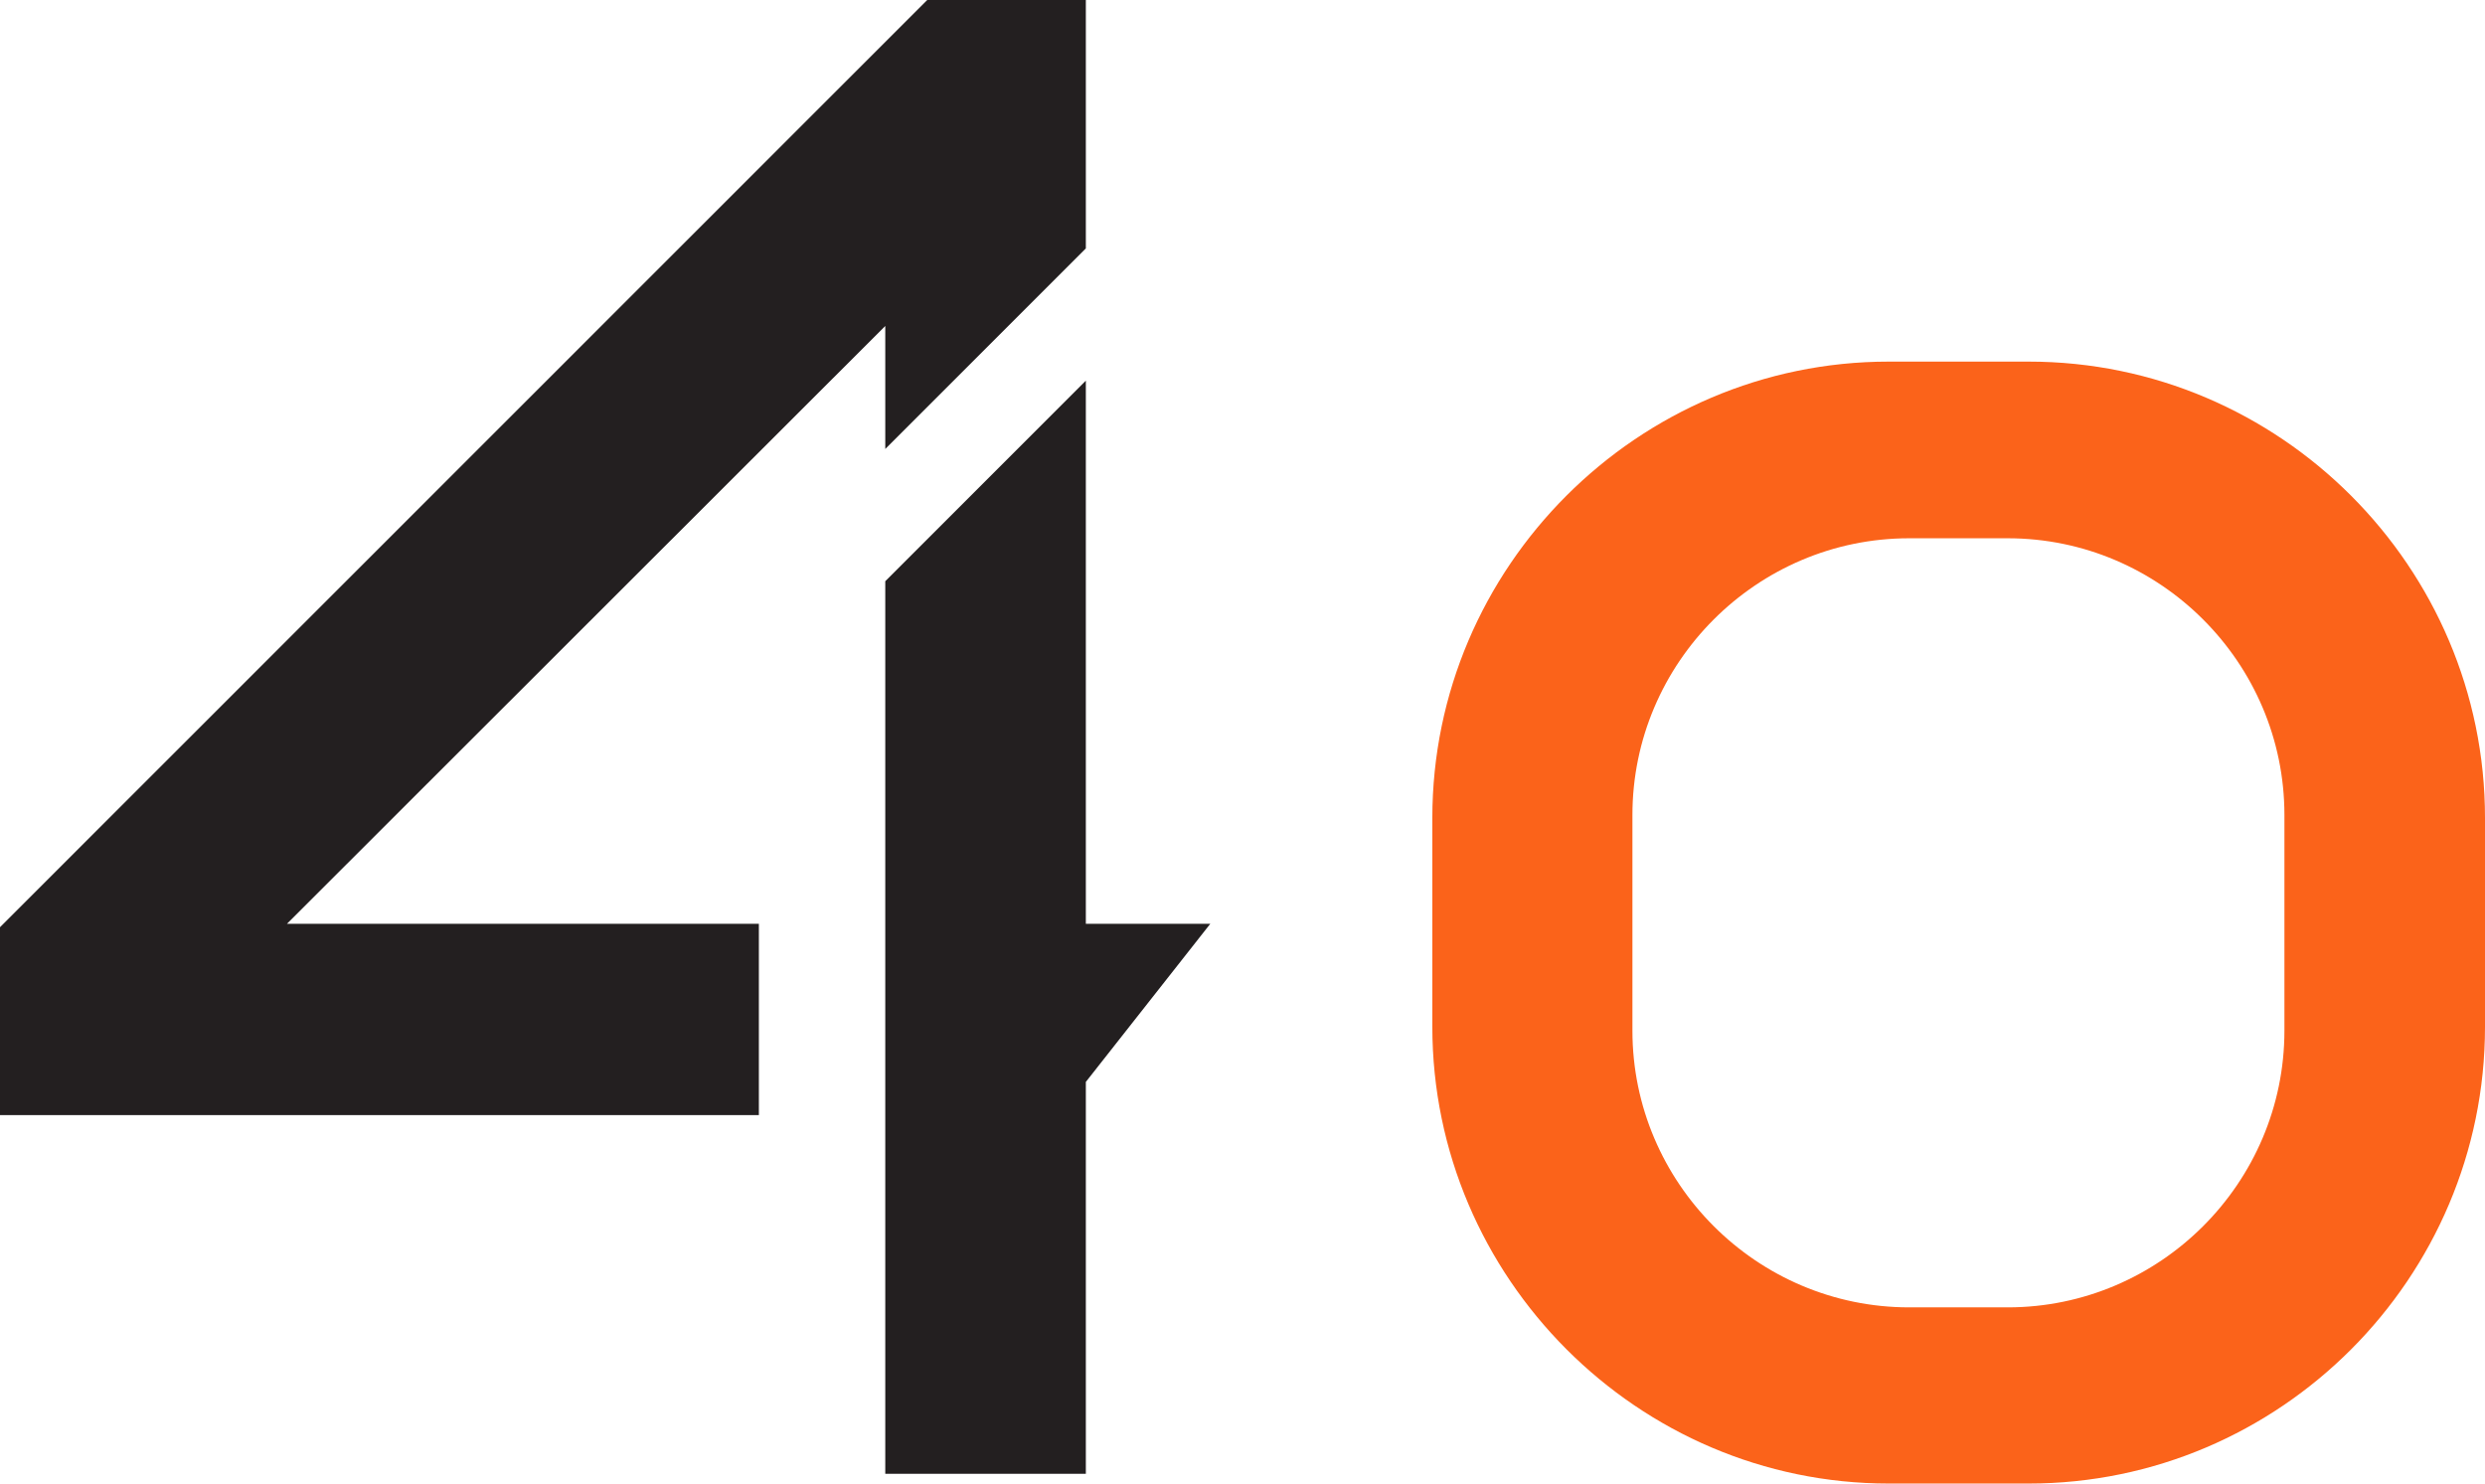
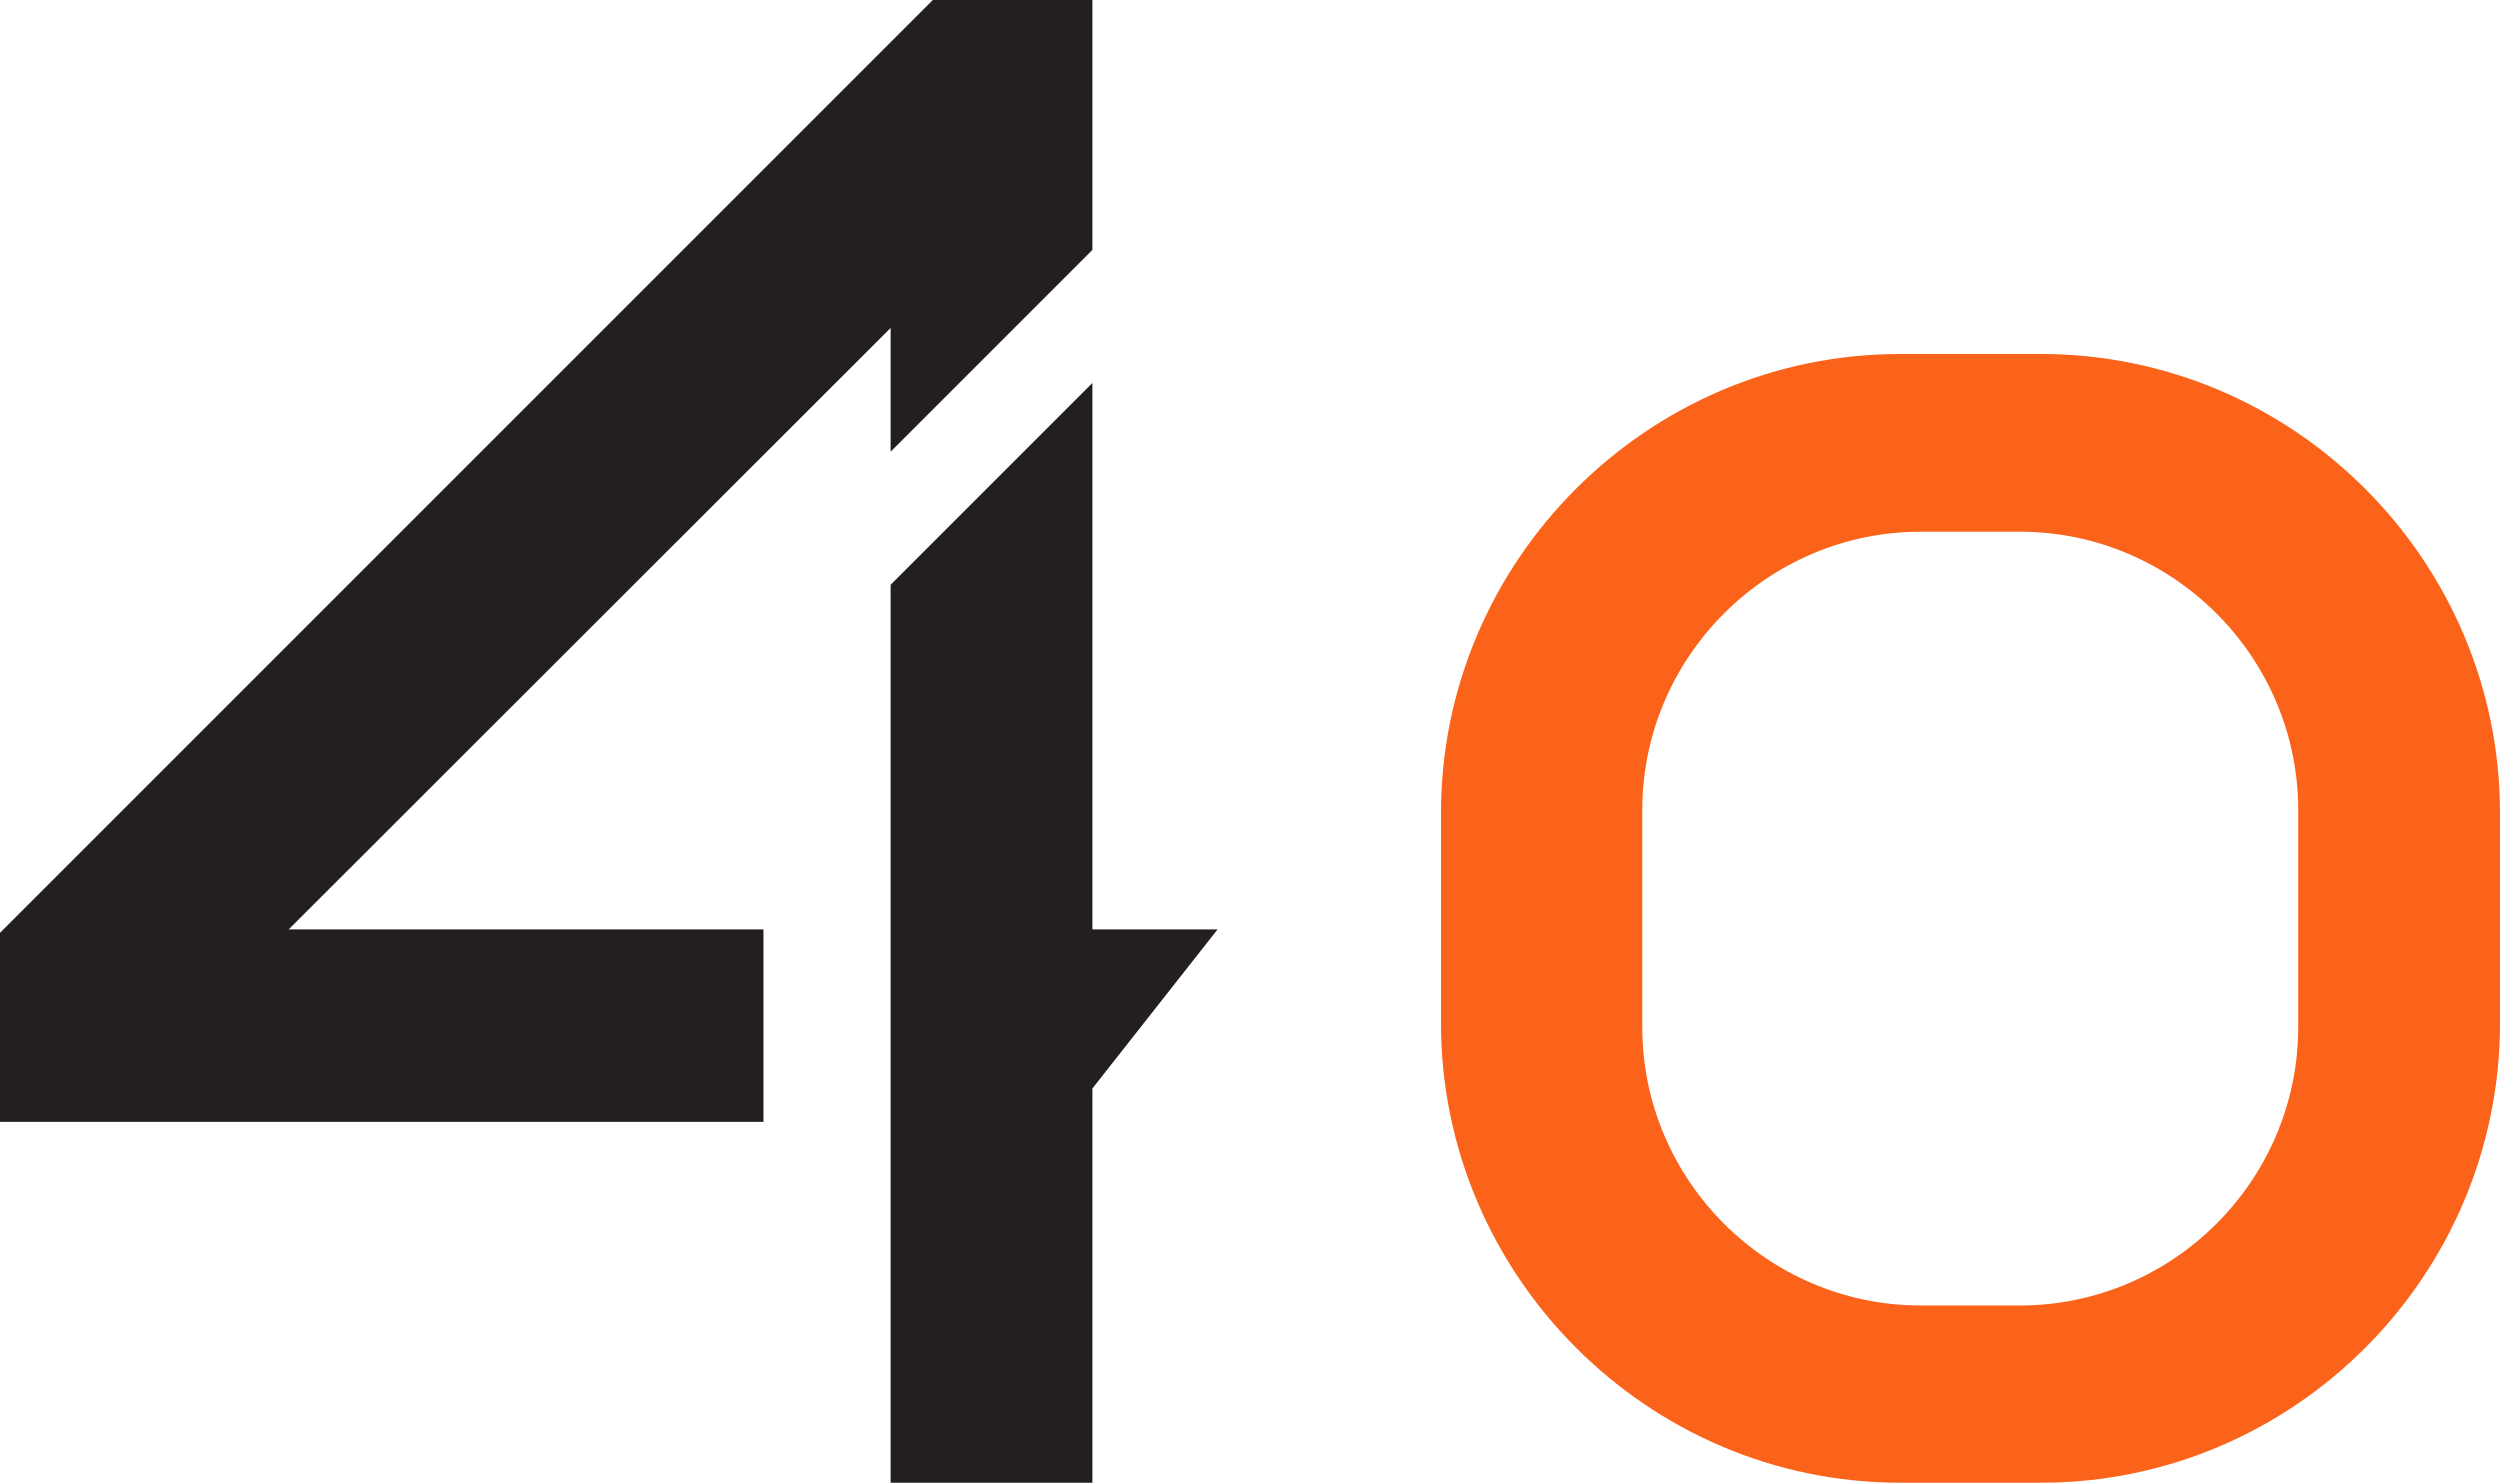
- <svg xmlns="http://www.w3.org/2000/svg" viewBox="0 0 509.2 304" fill="none">
+ <svg xmlns="http://www.w3.org/2000/svg" viewBox="0 0 509.2 302" fill="none">
  <path d="M181.4,66.8L181.4,92L222.5,50.9L222.5,0L190,0L190,0L190,0L0.7,189.3L0,190L0,228.5L155.5,228.5L155.5,189.3L58.8,189.3Z" fill="#231F20" />
  <path d="M248,189.3L222.5,189.3L222.5,78L181.4,119.1L181.4,302L222.5,302L222.5,221.7Z" fill="#231F20" />
-   <path d="M415.7,74.1H387c-51.4,0-93.5,42.1-93.5,93.5v42.8c0,51.4,42.1,93.6,93.5,93.6h28.7c51.5,0,93.5-42.1,93.5-93.6v-42.8C509.2,116.2,467.2,74.1,415.7,74.1z M468.1,211.2c0,31.2-25.5,56.7-56.7,56.7h-20.2c-31.2,0-56.7-25.5-56.7-56.7v-44.2c0-31.2,25.5-56.7,56.7-56.7h20.2c31.2,0,56.7,25.5,56.7,56.7V211.2z" fill="#FB631A" />
+   <path d="M415.7,72.1H387c-51.4,0-93.5,42.1-93.5,93.5v42.8c0,51.4,42.1,93.6,93.5,93.6h28.7 c51.5,0,93.5-42.1,93.5-93.6v-42.8C509.2,114.2,467.2,72.1,415.7,72.1z M468.1,209.2c0,31.2-25.5,56.7-56.7,56.7h-20.2 c-31.2,0-56.7-25.5-56.7-56.7v-44.2c0-31.2,25.5-56.7,56.7-56.7h20.2c31.2,0,56.7,25.5,56.7,56.7V209.2z" fill="#FB631A" />
</svg>
